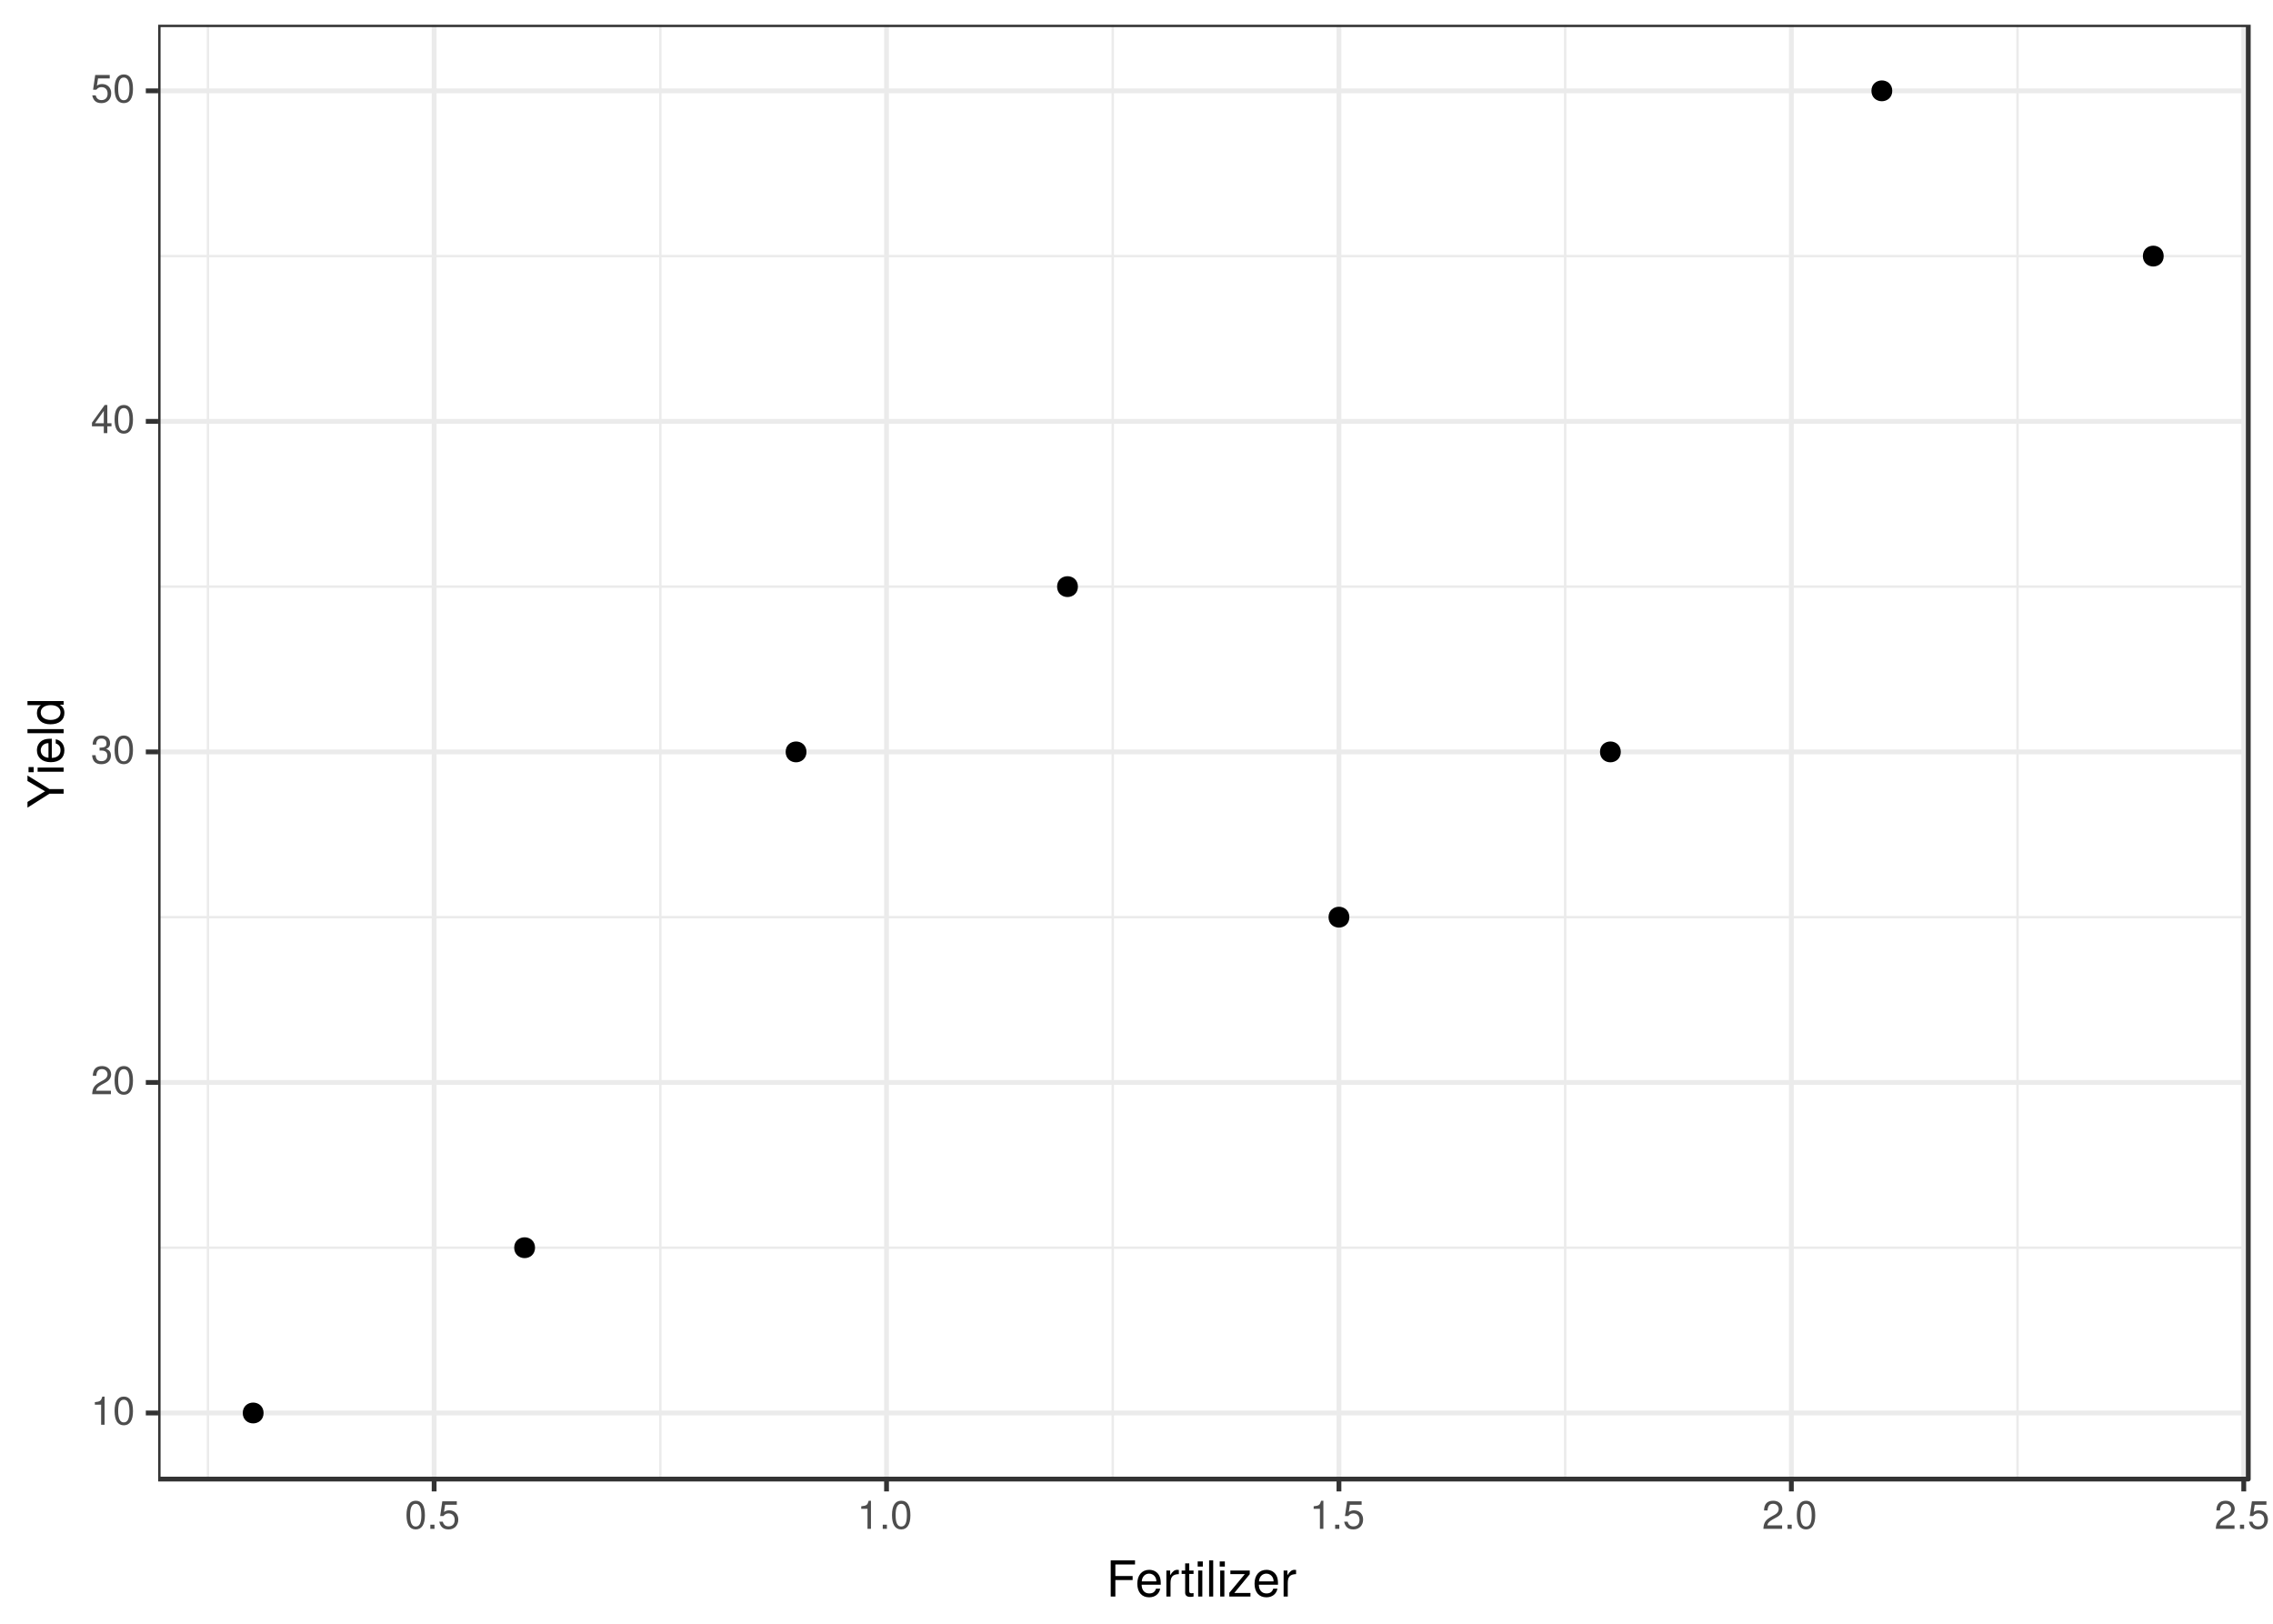
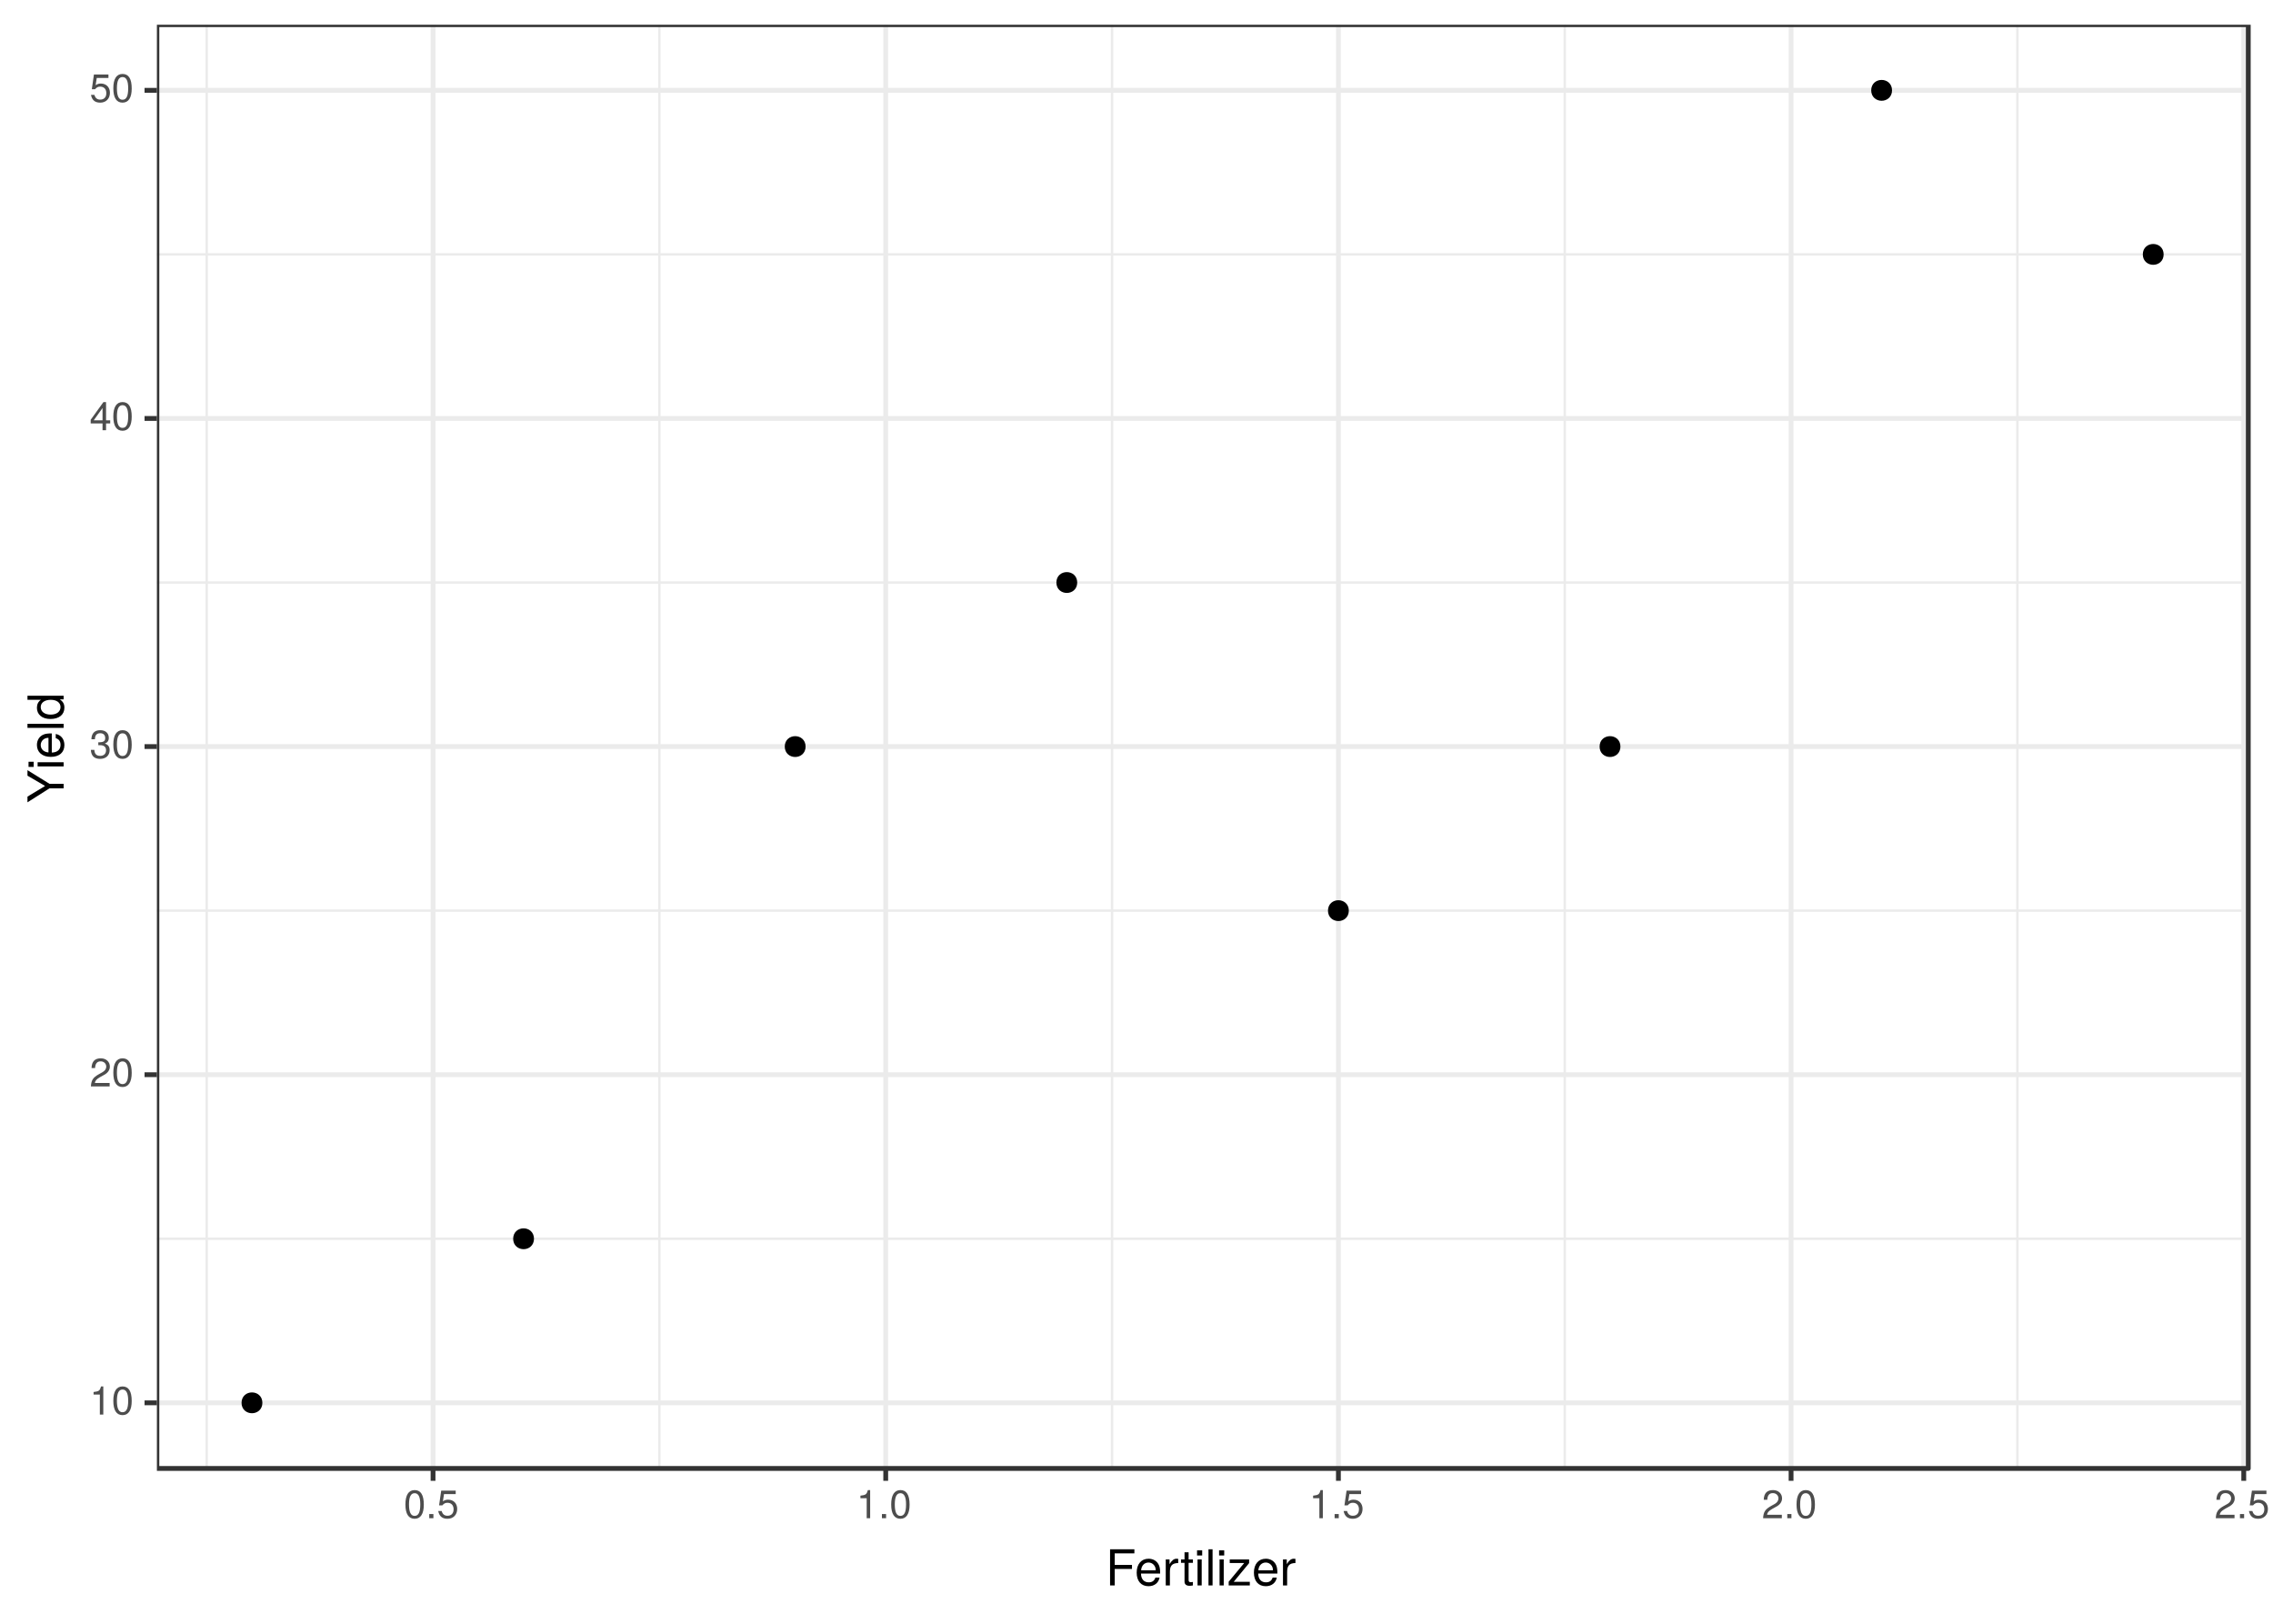
<svg xmlns="http://www.w3.org/2000/svg" xmlns:xlink="http://www.w3.org/1999/xlink" width="504pt" height="360pt" viewBox="0 0 504 360" version="1.1">
  <defs>
    <g>
      <symbol overflow="visible" id="glyph0-0">
        <path style="stroke:none;" d="" />
      </symbol>
      <symbol overflow="visible" id="glyph0-1">
        <path style="stroke:none;" d="M 3.047 0 L 3.047 -6.234 L 2.547 -6.234 C 2.266 -5.281 2.094 -5.141 0.891 -5 L 0.891 -4.438 L 2.281 -4.438 L 2.281 0 Z M 3.047 0 " />
      </symbol>
      <symbol overflow="visible" id="glyph0-2">
        <path style="stroke:none;" d="M 4.453 -3 C 4.453 -5.156 3.781 -6.234 2.422 -6.234 C 1.078 -6.234 0.375 -5.141 0.375 -3.047 C 0.375 -0.953 1.078 0.125 2.422 0.125 C 3.734 0.125 4.453 -0.953 4.453 -3 Z M 3.672 -3.062 C 3.672 -1.297 3.266 -0.516 2.406 -0.516 C 1.578 -0.516 1.172 -1.344 1.172 -3.047 C 1.172 -4.75 1.578 -5.547 2.422 -5.547 C 3.25 -5.547 3.672 -4.734 3.672 -3.062 Z M 3.672 -3.062 " />
      </symbol>
      <symbol overflow="visible" id="glyph0-3">
        <path style="stroke:none;" d="M 4.5 -4.406 C 4.5 -5.469 3.672 -6.234 2.5 -6.234 C 1.219 -6.234 0.484 -5.594 0.438 -4.078 L 1.219 -4.078 C 1.281 -5.125 1.703 -5.562 2.469 -5.562 C 3.172 -5.562 3.703 -5.062 3.703 -4.391 C 3.703 -3.891 3.406 -3.469 2.859 -3.156 L 2.047 -2.703 C 0.75 -1.969 0.375 -1.375 0.297 0 L 4.453 0 L 4.453 -0.766 L 1.172 -0.766 C 1.25 -1.281 1.531 -1.594 2.297 -2.047 L 3.172 -2.531 C 4.047 -2.984 4.5 -3.641 4.5 -4.406 Z M 4.5 -4.406 " />
      </symbol>
      <symbol overflow="visible" id="glyph0-4">
        <path style="stroke:none;" d="M 4.453 -1.812 C 4.453 -2.562 4.141 -3.016 3.391 -3.266 C 3.969 -3.5 4.266 -3.891 4.266 -4.516 C 4.266 -5.594 3.547 -6.234 2.359 -6.234 C 1.109 -6.234 0.438 -5.547 0.406 -4.219 L 1.188 -4.219 C 1.203 -5.141 1.578 -5.562 2.375 -5.562 C 3.062 -5.562 3.469 -5.156 3.469 -4.5 C 3.469 -3.828 3.188 -3.547 1.938 -3.547 L 1.938 -2.906 L 2.359 -2.906 C 3.219 -2.906 3.656 -2.5 3.656 -1.797 C 3.656 -1.016 3.172 -0.547 2.359 -0.547 C 1.516 -0.547 1.109 -0.969 1.062 -1.875 L 0.281 -1.875 C 0.375 -0.5 1.062 0.125 2.344 0.125 C 3.625 0.125 4.453 -0.641 4.453 -1.812 Z M 4.453 -1.812 " />
      </symbol>
      <symbol overflow="visible" id="glyph0-5">
        <path style="stroke:none;" d="M 4.578 -1.5 L 4.578 -2.188 L 3.656 -2.188 L 3.656 -6.234 L 3.078 -6.234 L 0.25 -2.312 L 0.25 -1.5 L 2.875 -1.5 L 2.875 0 L 3.656 0 L 3.656 -1.5 Z M 2.875 -2.188 L 0.922 -2.188 L 2.875 -4.922 Z M 2.875 -2.188 " />
      </symbol>
      <symbol overflow="visible" id="glyph0-6">
        <path style="stroke:none;" d="M 4.516 -2.062 C 4.516 -3.297 3.688 -4.109 2.5 -4.109 C 2.062 -4.109 1.703 -4 1.344 -3.734 L 1.594 -5.344 L 4.188 -5.344 L 4.188 -6.109 L 0.969 -6.109 L 0.5 -2.844 L 1.219 -2.844 C 1.578 -3.266 1.875 -3.422 2.359 -3.422 C 3.188 -3.422 3.719 -2.891 3.719 -1.969 C 3.719 -1.062 3.203 -0.547 2.359 -0.547 C 1.688 -0.547 1.266 -0.891 1.078 -1.594 L 0.312 -1.594 C 0.562 -0.359 1.266 0.125 2.375 0.125 C 3.641 0.125 4.516 -0.75 4.516 -2.062 Z M 4.516 -2.062 " />
      </symbol>
      <symbol overflow="visible" id="glyph0-7">
        <path style="stroke:none;" d="M 1.688 0 L 1.688 -0.922 L 0.766 -0.922 L 0.766 0 Z M 1.688 0 " />
      </symbol>
      <symbol overflow="visible" id="glyph1-0">
        <path style="stroke:none;" d="" />
      </symbol>
      <symbol overflow="visible" id="glyph1-1">
        <path style="stroke:none;" d="M 6.375 -7.109 L 6.375 -8.016 L 0.984 -8.016 L 0.984 0 L 2.016 0 L 2.016 -3.656 L 5.844 -3.656 L 5.844 -4.547 L 2.016 -4.547 L 2.016 -7.109 Z M 6.375 -7.109 " />
      </symbol>
      <symbol overflow="visible" id="glyph1-2">
        <path style="stroke:none;" d="M 5.641 -2.625 C 5.641 -3.453 5.578 -3.984 5.406 -4.406 C 5.031 -5.359 4.156 -5.922 3.078 -5.922 C 1.469 -5.922 0.438 -4.734 0.438 -2.844 C 0.438 -0.953 1.438 0.172 3.062 0.172 C 4.375 0.172 5.297 -0.578 5.516 -1.75 L 4.594 -1.75 C 4.344 -0.984 3.828 -0.688 3.094 -0.688 C 2.141 -0.688 1.422 -1.297 1.391 -2.625 Z M 4.656 -3.438 C 4.656 -3.438 4.656 -3.391 4.656 -3.359 L 1.422 -3.359 C 1.5 -4.391 2.141 -5.078 3.062 -5.078 C 3.969 -5.078 4.656 -4.328 4.656 -3.438 Z M 4.656 -3.438 " />
      </symbol>
      <symbol overflow="visible" id="glyph1-3">
        <path style="stroke:none;" d="M 3.531 -4.969 L 3.531 -5.891 C 3.375 -5.922 3.297 -5.922 3.172 -5.922 C 2.578 -5.922 2.141 -5.578 1.609 -4.719 L 1.609 -5.766 L 0.766 -5.766 L 0.766 0 L 1.688 0 L 1.688 -2.984 C 1.688 -4.297 2.109 -4.938 3.531 -4.969 Z M 3.531 -4.969 " />
      </symbol>
      <symbol overflow="visible" id="glyph1-4">
        <path style="stroke:none;" d="M 2.797 0 L 2.797 -0.766 C 2.672 -0.734 2.531 -0.719 2.359 -0.719 C 1.953 -0.719 1.844 -0.844 1.844 -1.25 L 1.844 -5.016 L 2.797 -5.016 L 2.797 -5.766 L 1.844 -5.766 L 1.844 -7.344 L 0.938 -7.344 L 0.938 -5.766 L 0.156 -5.766 L 0.156 -5.016 L 0.938 -5.016 L 0.938 -0.844 C 0.938 -0.25 1.328 0.078 2.047 0.078 C 2.266 0.078 2.484 0.062 2.797 0 Z M 2.797 0 " />
      </symbol>
      <symbol overflow="visible" id="glyph1-5">
        <path style="stroke:none;" d="M 1.688 0 L 1.688 -5.766 L 0.766 -5.766 L 0.766 0 Z M 1.797 -6.641 L 1.797 -7.781 L 0.656 -7.781 L 0.656 -6.641 Z M 1.797 -6.641 " />
      </symbol>
      <symbol overflow="visible" id="glyph1-6">
        <path style="stroke:none;" d="M 1.656 0 L 1.656 -8.016 L 0.75 -8.016 L 0.75 0 Z M 1.656 0 " />
      </symbol>
      <symbol overflow="visible" id="glyph1-7">
        <path style="stroke:none;" d="M 5.031 0 L 5.031 -0.797 L 1.453 -0.797 L 4.875 -4.953 L 4.875 -5.766 L 0.578 -5.766 L 0.578 -4.969 L 3.781 -4.969 L 0.344 -0.828 L 0.344 0 Z M 5.031 0 " />
      </symbol>
      <symbol overflow="visible" id="glyph2-0">
        <path style="stroke:none;" d="" />
      </symbol>
      <symbol overflow="visible" id="glyph2-1">
        <path style="stroke:none;" d="M -8.016 -7.266 L -8.016 -6.047 L -4.109 -3.766 L -8.016 -1.406 L -8.016 -0.141 L -3.141 -3.234 L 0 -3.234 L 0 -4.25 L -3.141 -4.25 Z M -8.016 -7.266 " />
      </symbol>
      <symbol overflow="visible" id="glyph2-2">
        <path style="stroke:none;" d="M 0 -1.688 L -5.766 -1.688 L -5.766 -0.766 L 0 -0.766 Z M -6.641 -1.797 L -7.781 -1.797 L -7.781 -0.656 L -6.641 -0.656 Z M -6.641 -1.797 " />
      </symbol>
      <symbol overflow="visible" id="glyph2-3">
        <path style="stroke:none;" d="M -2.625 -5.641 C -3.453 -5.641 -3.984 -5.578 -4.406 -5.406 C -5.359 -5.031 -5.922 -4.156 -5.922 -3.078 C -5.922 -1.469 -4.734 -0.438 -2.844 -0.438 C -0.953 -0.438 0.172 -1.438 0.172 -3.062 C 0.172 -4.375 -0.578 -5.297 -1.75 -5.516 L -1.75 -4.594 C -0.984 -4.344 -0.688 -3.828 -0.688 -3.094 C -0.688 -2.141 -1.297 -1.422 -2.625 -1.391 Z M -3.438 -4.656 C -3.438 -4.656 -3.391 -4.656 -3.359 -4.656 L -3.359 -1.422 C -4.391 -1.5 -5.078 -2.141 -5.078 -3.062 C -5.078 -3.969 -4.328 -4.656 -3.438 -4.656 Z M -3.438 -4.656 " />
      </symbol>
      <symbol overflow="visible" id="glyph2-4">
        <path style="stroke:none;" d="M 0 -1.656 L -8.016 -1.656 L -8.016 -0.75 L 0 -0.75 Z M 0 -1.656 " />
      </symbol>
      <symbol overflow="visible" id="glyph2-5">
        <path style="stroke:none;" d="M 0 -5.438 L -8.016 -5.438 L -8.016 -4.531 L -5.031 -4.531 C -5.625 -4.141 -5.922 -3.531 -5.922 -2.766 C -5.922 -1.266 -4.781 -0.281 -2.938 -0.281 C -0.984 -0.281 0.172 -1.25 0.172 -2.797 C 0.172 -3.594 -0.125 -4.141 -0.844 -4.625 L 0 -4.625 Z M -2.859 -4.531 C -1.531 -4.531 -0.688 -3.891 -0.688 -2.922 C -0.688 -1.906 -1.547 -1.25 -2.875 -1.25 C -4.219 -1.25 -5.078 -1.906 -5.078 -2.922 C -5.078 -3.906 -4.188 -4.531 -2.859 -4.531 Z M -2.859 -4.531 " />
      </symbol>
    </g>
    <clipPath id="clip1">
-       <path d="M 35.07 5.48 L 499 5.48 L 499 328 L 35.07 328 Z M 35.07 5.48 " />
+       <path d="M 34.789 5.48 L 499 5.48 L 499 326 L 34.789 326 Z M 34.789 5.48 " />
    </clipPath>
    <clipPath id="clip2">
-       <path d="M 35.07 276 L 499 276 L 499 277 L 35.07 277 Z M 35.07 276 " />
+       <path d="M 34.789 274 L 499 274 L 499 275 L 34.789 275 Z M 34.789 274 " />
    </clipPath>
    <clipPath id="clip3">
-       <path d="M 35.07 203 L 499 203 L 499 204 L 35.07 204 Z M 35.07 203 " />
+       <path d="M 34.789 201 L 499 201 L 499 203 L 34.789 203 Z M 34.789 201 " />
    </clipPath>
    <clipPath id="clip4">
-       <path d="M 35.07 129 L 499 129 L 499 131 L 35.07 131 Z M 35.07 129 " />
+       <path d="M 34.789 128 L 499 128 L 499 130 L 34.789 130 Z M 34.789 128 " />
    </clipPath>
    <clipPath id="clip5">
-       <path d="M 35.07 56 L 499 56 L 499 58 L 35.07 58 Z M 35.07 56 " />
+       <path d="M 34.789 56 L 499 56 L 499 57 L 34.789 57 Z M 34.789 56 " />
    </clipPath>
    <clipPath id="clip6">
-       <path d="M 45 5.48 L 47 5.48 L 47 328.93 L 45 328.93 Z M 45 5.48 " />
+       <path d="M 45 5.48 L 47 5.48 L 47 326 L 45 326 Z M 45 5.48 " />
    </clipPath>
    <clipPath id="clip7">
-       <path d="M 146 5.48 L 147 5.48 L 147 328.93 L 146 328.93 Z M 146 5.48 " />
+       <path d="M 145 5.48 L 147 5.48 L 147 326 L 145 326 Z M 145 5.48 " />
    </clipPath>
    <clipPath id="clip8">
-       <path d="M 246 5.48 L 247 5.48 L 247 328.93 L 246 328.93 Z M 246 5.48 " />
+       <path d="M 246 5.48 L 247 5.48 L 247 326 L 246 326 Z M 246 5.48 " />
    </clipPath>
    <clipPath id="clip9">
-       <path d="M 346 5.48 L 348 5.48 L 348 328.93 L 346 328.93 Z M 346 5.48 " />
+       <path d="M 346 5.48 L 348 5.48 L 348 326 L 346 326 Z M 346 5.48 " />
    </clipPath>
    <clipPath id="clip10">
-       <path d="M 447 5.48 L 448 5.48 L 448 328.93 L 447 328.93 Z M 447 5.48 " />
+       <path d="M 447 5.48 L 448 5.48 L 448 326 L 447 326 Z M 447 5.48 " />
    </clipPath>
    <clipPath id="clip11">
-       <path d="M 35.07 312 L 499.52 312 L 499.52 314 L 35.07 314 Z M 35.07 312 " />
+       <path d="M 34.789 310 L 499.52 310 L 499.52 312 L 34.789 312 Z M 34.789 310 " />
    </clipPath>
    <clipPath id="clip12">
-       <path d="M 35.07 239 L 499.52 239 L 499.52 241 L 35.07 241 Z M 35.07 239 " />
+       <path d="M 34.789 237 L 499.52 237 L 499.52 239 L 34.789 239 Z M 34.789 237 " />
    </clipPath>
    <clipPath id="clip13">
-       <path d="M 35.07 166 L 499.52 166 L 499.52 168 L 35.07 168 Z M 35.07 166 " />
+       <path d="M 34.789 164 L 499.52 164 L 499.52 167 L 34.789 167 Z M 34.789 164 " />
    </clipPath>
    <clipPath id="clip14">
-       <path d="M 35.07 92 L 499.52 92 L 499.52 94 L 35.07 94 Z M 35.07 92 " />
+       <path d="M 34.789 92 L 499.52 92 L 499.52 94 L 34.789 94 Z M 34.789 92 " />
    </clipPath>
    <clipPath id="clip15">
-       <path d="M 35.07 19 L 499.52 19 L 499.52 21 L 35.07 21 Z M 35.07 19 " />
+       <path d="M 34.789 19 L 499.52 19 L 499.52 21 L 34.789 21 Z M 34.789 19 " />
    </clipPath>
    <clipPath id="clip16">
-       <path d="M 95 5.48 L 97 5.48 L 97 328.93 L 95 328.93 Z M 95 5.48 " />
+       <path d="M 95 5.48 L 97 5.48 L 97 326.57 L 95 326.57 Z M 95 5.48 " />
    </clipPath>
    <clipPath id="clip17">
-       <path d="M 196 5.48 L 198 5.48 L 198 328.93 L 196 328.93 Z M 196 5.48 " />
+       <path d="M 195 5.48 L 197 5.48 L 197 326.57 L 195 326.57 Z M 195 5.48 " />
    </clipPath>
    <clipPath id="clip18">
-       <path d="M 296 5.48 L 298 5.48 L 298 328.93 L 296 328.93 Z M 296 5.48 " />
+       <path d="M 296 5.48 L 298 5.48 L 298 326.57 L 296 326.57 Z M 296 5.48 " />
    </clipPath>
    <clipPath id="clip19">
-       <path d="M 396 5.48 L 398 5.48 L 398 328.93 L 396 328.93 Z M 396 5.48 " />
+       <path d="M 396 5.48 L 398 5.48 L 398 326.57 L 396 326.57 Z M 396 5.48 " />
    </clipPath>
    <clipPath id="clip20">
-       <path d="M 496 5.48 L 499 5.48 L 499 328.93 L 496 328.93 Z M 496 5.48 " />
+       <path d="M 496 5.48 L 499 5.48 L 499 326.57 L 496 326.57 Z M 496 5.48 " />
    </clipPath>
    <clipPath id="clip21">
-       <path d="M 35.07 5.48 L 499.52 5.48 L 499.52 328.93 L 35.07 328.93 Z M 35.07 5.48 " />
+       <path d="M 34.789 5.48 L 499.52 5.48 L 499.52 326.57 L 34.789 326.57 Z M 34.789 5.48 " />
    </clipPath>
  </defs>
  <g id="surface3">
    <rect x="0" y="0" width="504" height="360" style="fill:rgb(100%,100%,100%);fill-opacity:1;stroke:none;" />
    <rect x="0" y="0" width="504" height="360" style="fill:rgb(100%,100%,100%);fill-opacity:1;stroke:none;" />
    <path style="fill:none;stroke-width:1.067;stroke-linecap:round;stroke-linejoin:round;stroke:rgb(100%,100%,100%);stroke-opacity:1;stroke-miterlimit:10;" d="M 0 360 L 504 360 L 504 0 L 0 0 Z M 0 360 " />
    <g clip-path="url(#clip1)" clip-rule="nonzero">
-       <path style=" stroke:none;fill-rule:nonzero;fill:rgb(100%,100%,100%);fill-opacity:1;" d="M 35.07 327.93 L 498.52 327.93 L 498.52 5.48 L 35.07 5.48 Z M 35.07 327.93 " />
+       <path style=" stroke:none;fill-rule:nonzero;fill:rgb(100%,100%,100%);fill-opacity:1;" d="M 34.789 325.57 L 498.52 325.57 L 498.52 5.48 L 34.789 5.48 Z M 34.789 325.57 " />
    </g>
    <g clip-path="url(#clip2)" clip-rule="nonzero">
-       <path style="fill:none;stroke-width:0.533;stroke-linecap:butt;stroke-linejoin:round;stroke:rgb(92.157%,92.157%,92.157%);stroke-opacity:1;stroke-miterlimit:10;" d="M 35.07 276.629 L 498.52 276.629 " />
+       <path style="fill:none;stroke-width:0.533;stroke-linecap:butt;stroke-linejoin:round;stroke:rgb(92.157%,92.157%,92.157%);stroke-opacity:1;stroke-miterlimit:10;" d="M 34.789 274.645 L 498.52 274.645 " />
    </g>
    <g clip-path="url(#clip3)" clip-rule="nonzero">
-       <path style="fill:none;stroke-width:0.533;stroke-linecap:butt;stroke-linejoin:round;stroke:rgb(92.157%,92.157%,92.157%);stroke-opacity:1;stroke-miterlimit:10;" d="M 35.07 203.348 L 498.52 203.348 " />
+       <path style="fill:none;stroke-width:0.533;stroke-linecap:butt;stroke-linejoin:round;stroke:rgb(92.157%,92.157%,92.157%);stroke-opacity:1;stroke-miterlimit:10;" d="M 34.789 201.898 L 498.52 201.898 " />
    </g>
    <g clip-path="url(#clip4)" clip-rule="nonzero">
-       <path style="fill:none;stroke-width:0.533;stroke-linecap:butt;stroke-linejoin:round;stroke:rgb(92.157%,92.157%,92.157%);stroke-opacity:1;stroke-miterlimit:10;" d="M 35.07 130.062 L 498.52 130.062 " />
+       <path style="fill:none;stroke-width:0.533;stroke-linecap:butt;stroke-linejoin:round;stroke:rgb(92.157%,92.157%,92.157%);stroke-opacity:1;stroke-miterlimit:10;" d="M 34.789 129.152 L 498.52 129.152 " />
    </g>
    <g clip-path="url(#clip5)" clip-rule="nonzero">
-       <path style="fill:none;stroke-width:0.533;stroke-linecap:butt;stroke-linejoin:round;stroke:rgb(92.157%,92.157%,92.157%);stroke-opacity:1;stroke-miterlimit:10;" d="M 35.07 56.777 L 498.52 56.777 " />
+       <path style="fill:none;stroke-width:0.533;stroke-linecap:butt;stroke-linejoin:round;stroke:rgb(92.157%,92.157%,92.157%);stroke-opacity:1;stroke-miterlimit:10;" d="M 34.789 56.402 L 498.52 56.402 " />
    </g>
    <g clip-path="url(#clip6)" clip-rule="nonzero">
-       <path style="fill:none;stroke-width:0.533;stroke-linecap:butt;stroke-linejoin:round;stroke:rgb(92.157%,92.157%,92.157%);stroke-opacity:1;stroke-miterlimit:10;" d="M 46.105 327.93 L 46.105 5.48 " />
+       <path style="fill:none;stroke-width:0.533;stroke-linecap:butt;stroke-linejoin:round;stroke:rgb(92.157%,92.157%,92.157%);stroke-opacity:1;stroke-miterlimit:10;" d="M 45.832 325.57 L 45.832 5.48 " />
    </g>
    <g clip-path="url(#clip7)" clip-rule="nonzero">
-       <path style="fill:none;stroke-width:0.533;stroke-linecap:butt;stroke-linejoin:round;stroke:rgb(92.157%,92.157%,92.157%);stroke-opacity:1;stroke-miterlimit:10;" d="M 146.418 327.93 L 146.418 5.48 " />
+       <path style="fill:none;stroke-width:0.533;stroke-linecap:butt;stroke-linejoin:round;stroke:rgb(92.157%,92.157%,92.157%);stroke-opacity:1;stroke-miterlimit:10;" d="M 146.207 325.57 L 146.207 5.48 " />
    </g>
    <g clip-path="url(#clip8)" clip-rule="nonzero">
-       <path style="fill:none;stroke-width:0.533;stroke-linecap:butt;stroke-linejoin:round;stroke:rgb(92.157%,92.157%,92.157%);stroke-opacity:1;stroke-miterlimit:10;" d="M 246.734 327.93 L 246.734 5.48 " />
+       <path style="fill:none;stroke-width:0.533;stroke-linecap:butt;stroke-linejoin:round;stroke:rgb(92.157%,92.157%,92.157%);stroke-opacity:1;stroke-miterlimit:10;" d="M 246.582 325.57 L 246.582 5.48 " />
    </g>
    <g clip-path="url(#clip9)" clip-rule="nonzero">
-       <path style="fill:none;stroke-width:0.533;stroke-linecap:butt;stroke-linejoin:round;stroke:rgb(92.157%,92.157%,92.157%);stroke-opacity:1;stroke-miterlimit:10;" d="M 347.047 327.93 L 347.047 5.48 " />
+       <path style="fill:none;stroke-width:0.533;stroke-linecap:butt;stroke-linejoin:round;stroke:rgb(92.157%,92.157%,92.157%);stroke-opacity:1;stroke-miterlimit:10;" d="M 346.957 325.57 L 346.957 5.48 " />
    </g>
    <g clip-path="url(#clip10)" clip-rule="nonzero">
-       <path style="fill:none;stroke-width:0.533;stroke-linecap:butt;stroke-linejoin:round;stroke:rgb(92.157%,92.157%,92.157%);stroke-opacity:1;stroke-miterlimit:10;" d="M 447.359 327.93 L 447.359 5.48 " />
+       <path style="fill:none;stroke-width:0.533;stroke-linecap:butt;stroke-linejoin:round;stroke:rgb(92.157%,92.157%,92.157%);stroke-opacity:1;stroke-miterlimit:10;" d="M 447.328 325.57 L 447.328 5.48 " />
    </g>
    <g clip-path="url(#clip11)" clip-rule="nonzero">
-       <path style="fill:none;stroke-width:1.067;stroke-linecap:butt;stroke-linejoin:round;stroke:rgb(92.157%,92.157%,92.157%);stroke-opacity:1;stroke-miterlimit:10;" d="M 35.07 313.273 L 498.52 313.273 " />
+       <path style="fill:none;stroke-width:1.067;stroke-linecap:butt;stroke-linejoin:round;stroke:rgb(92.157%,92.157%,92.157%);stroke-opacity:1;stroke-miterlimit:10;" d="M 34.789 311.02 L 498.52 311.02 " />
    </g>
    <g clip-path="url(#clip12)" clip-rule="nonzero">
-       <path style="fill:none;stroke-width:1.067;stroke-linecap:butt;stroke-linejoin:round;stroke:rgb(92.157%,92.157%,92.157%);stroke-opacity:1;stroke-miterlimit:10;" d="M 35.07 239.988 L 498.52 239.988 " />
+       <path style="fill:none;stroke-width:1.067;stroke-linecap:butt;stroke-linejoin:round;stroke:rgb(92.157%,92.157%,92.157%);stroke-opacity:1;stroke-miterlimit:10;" d="M 34.789 238.273 L 498.52 238.273 " />
    </g>
    <g clip-path="url(#clip13)" clip-rule="nonzero">
-       <path style="fill:none;stroke-width:1.067;stroke-linecap:butt;stroke-linejoin:round;stroke:rgb(92.157%,92.157%,92.157%);stroke-opacity:1;stroke-miterlimit:10;" d="M 35.07 166.703 L 498.52 166.703 " />
+       <path style="fill:none;stroke-width:1.067;stroke-linecap:butt;stroke-linejoin:round;stroke:rgb(92.157%,92.157%,92.157%);stroke-opacity:1;stroke-miterlimit:10;" d="M 34.789 165.523 L 498.52 165.523 " />
    </g>
    <g clip-path="url(#clip14)" clip-rule="nonzero">
-       <path style="fill:none;stroke-width:1.067;stroke-linecap:butt;stroke-linejoin:round;stroke:rgb(92.157%,92.157%,92.157%);stroke-opacity:1;stroke-miterlimit:10;" d="M 35.07 93.422 L 498.52 93.422 " />
+       <path style="fill:none;stroke-width:1.067;stroke-linecap:butt;stroke-linejoin:round;stroke:rgb(92.157%,92.157%,92.157%);stroke-opacity:1;stroke-miterlimit:10;" d="M 34.789 92.777 L 498.52 92.777 " />
    </g>
    <g clip-path="url(#clip15)" clip-rule="nonzero">
-       <path style="fill:none;stroke-width:1.067;stroke-linecap:butt;stroke-linejoin:round;stroke:rgb(92.157%,92.157%,92.157%);stroke-opacity:1;stroke-miterlimit:10;" d="M 35.07 20.137 L 498.52 20.137 " />
+       <path style="fill:none;stroke-width:1.067;stroke-linecap:butt;stroke-linejoin:round;stroke:rgb(92.157%,92.157%,92.157%);stroke-opacity:1;stroke-miterlimit:10;" d="M 34.789 20.027 L 498.52 20.027 " />
    </g>
    <g clip-path="url(#clip16)" clip-rule="nonzero">
-       <path style="fill:none;stroke-width:1.067;stroke-linecap:butt;stroke-linejoin:round;stroke:rgb(92.157%,92.157%,92.157%);stroke-opacity:1;stroke-miterlimit:10;" d="M 96.262 327.93 L 96.262 5.48 " />
+       <path style="fill:none;stroke-width:1.067;stroke-linecap:butt;stroke-linejoin:round;stroke:rgb(92.157%,92.157%,92.157%);stroke-opacity:1;stroke-miterlimit:10;" d="M 96.02 325.57 L 96.02 5.48 " />
    </g>
    <g clip-path="url(#clip17)" clip-rule="nonzero">
-       <path style="fill:none;stroke-width:1.067;stroke-linecap:butt;stroke-linejoin:round;stroke:rgb(92.157%,92.157%,92.157%);stroke-opacity:1;stroke-miterlimit:10;" d="M 196.574 327.93 L 196.574 5.48 " />
+       <path style="fill:none;stroke-width:1.067;stroke-linecap:butt;stroke-linejoin:round;stroke:rgb(92.157%,92.157%,92.157%);stroke-opacity:1;stroke-miterlimit:10;" d="M 196.395 325.57 L 196.395 5.48 " />
    </g>
    <g clip-path="url(#clip18)" clip-rule="nonzero">
-       <path style="fill:none;stroke-width:1.067;stroke-linecap:butt;stroke-linejoin:round;stroke:rgb(92.157%,92.157%,92.157%);stroke-opacity:1;stroke-miterlimit:10;" d="M 296.891 327.93 L 296.891 5.48 " />
+       <path style="fill:none;stroke-width:1.067;stroke-linecap:butt;stroke-linejoin:round;stroke:rgb(92.157%,92.157%,92.157%);stroke-opacity:1;stroke-miterlimit:10;" d="M 296.77 325.57 L 296.77 5.48 " />
    </g>
    <g clip-path="url(#clip19)" clip-rule="nonzero">
-       <path style="fill:none;stroke-width:1.067;stroke-linecap:butt;stroke-linejoin:round;stroke:rgb(92.157%,92.157%,92.157%);stroke-opacity:1;stroke-miterlimit:10;" d="M 397.203 327.93 L 397.203 5.48 " />
+       <path style="fill:none;stroke-width:1.067;stroke-linecap:butt;stroke-linejoin:round;stroke:rgb(92.157%,92.157%,92.157%);stroke-opacity:1;stroke-miterlimit:10;" d="M 397.141 325.57 L 397.141 5.48 " />
    </g>
    <g clip-path="url(#clip20)" clip-rule="nonzero">
-       <path style="fill:none;stroke-width:1.067;stroke-linecap:butt;stroke-linejoin:round;stroke:rgb(92.157%,92.157%,92.157%);stroke-opacity:1;stroke-miterlimit:10;" d="M 497.516 327.93 L 497.516 5.48 " />
-     </g>
-     <path style="fill-rule:nonzero;fill:rgb(0%,0%,0%);fill-opacity:1;stroke-width:0.709;stroke-linecap:round;stroke-linejoin:round;stroke:rgb(0%,0%,0%);stroke-opacity:1;stroke-miterlimit:10;" d="M 58.09 313.273 C 58.09 315.879 54.18 315.879 54.18 313.273 C 54.18 310.668 58.09 310.668 58.09 313.273 " />
-     <path style="fill-rule:nonzero;fill:rgb(0%,0%,0%);fill-opacity:1;stroke-width:0.709;stroke-linecap:round;stroke-linejoin:round;stroke:rgb(0%,0%,0%);stroke-opacity:1;stroke-miterlimit:10;" d="M 118.281 276.629 C 118.281 279.238 114.371 279.238 114.371 276.629 C 114.371 274.023 118.281 274.023 118.281 276.629 " />
-     <path style="fill-rule:nonzero;fill:rgb(0%,0%,0%);fill-opacity:1;stroke-width:0.709;stroke-linecap:round;stroke-linejoin:round;stroke:rgb(0%,0%,0%);stroke-opacity:1;stroke-miterlimit:10;" d="M 178.469 166.703 C 178.469 169.312 174.559 169.312 174.559 166.703 C 174.559 164.098 178.469 164.098 178.469 166.703 " />
-     <path style="fill-rule:nonzero;fill:rgb(0%,0%,0%);fill-opacity:1;stroke-width:0.709;stroke-linecap:round;stroke-linejoin:round;stroke:rgb(0%,0%,0%);stroke-opacity:1;stroke-miterlimit:10;" d="M 238.656 130.062 C 238.656 132.668 234.746 132.668 234.746 130.062 C 234.746 127.457 238.656 127.457 238.656 130.062 " />
-     <path style="fill-rule:nonzero;fill:rgb(0%,0%,0%);fill-opacity:1;stroke-width:0.709;stroke-linecap:round;stroke-linejoin:round;stroke:rgb(0%,0%,0%);stroke-opacity:1;stroke-miterlimit:10;" d="M 298.844 203.348 C 298.844 205.953 294.934 205.953 294.934 203.348 C 294.934 200.738 298.844 200.738 298.844 203.348 " />
-     <path style="fill-rule:nonzero;fill:rgb(0%,0%,0%);fill-opacity:1;stroke-width:0.709;stroke-linecap:round;stroke-linejoin:round;stroke:rgb(0%,0%,0%);stroke-opacity:1;stroke-miterlimit:10;" d="M 359.031 166.703 C 359.031 169.312 355.125 169.312 355.125 166.703 C 355.125 164.098 359.031 164.098 359.031 166.703 " />
-     <path style="fill-rule:nonzero;fill:rgb(0%,0%,0%);fill-opacity:1;stroke-width:0.709;stroke-linecap:round;stroke-linejoin:round;stroke:rgb(0%,0%,0%);stroke-opacity:1;stroke-miterlimit:10;" d="M 419.223 20.137 C 419.223 22.742 415.312 22.742 415.312 20.137 C 415.312 17.531 419.223 17.531 419.223 20.137 " />
-     <path style="fill-rule:nonzero;fill:rgb(0%,0%,0%);fill-opacity:1;stroke-width:0.709;stroke-linecap:round;stroke-linejoin:round;stroke:rgb(0%,0%,0%);stroke-opacity:1;stroke-miterlimit:10;" d="M 479.41 56.777 C 479.41 59.383 475.5 59.383 475.5 56.777 C 475.5 54.172 479.41 54.172 479.41 56.777 " />
+       <path style="fill:none;stroke-width:1.067;stroke-linecap:butt;stroke-linejoin:round;stroke:rgb(92.157%,92.157%,92.157%);stroke-opacity:1;stroke-miterlimit:10;" d="M 497.516 325.57 L 497.516 5.48 " />
+     </g>
+     <path style="fill-rule:nonzero;fill:rgb(0%,0%,0%);fill-opacity:1;stroke-width:0.709;stroke-linecap:round;stroke-linejoin:round;stroke:rgb(0%,0%,0%);stroke-opacity:1;stroke-miterlimit:10;" d="M 57.824 311.02 C 57.824 313.625 53.914 313.625 53.914 311.02 C 53.914 308.414 57.824 308.414 57.824 311.02 " />
+     <path style="fill-rule:nonzero;fill:rgb(0%,0%,0%);fill-opacity:1;stroke-width:0.709;stroke-linecap:round;stroke-linejoin:round;stroke:rgb(0%,0%,0%);stroke-opacity:1;stroke-miterlimit:10;" d="M 118.047 274.645 C 118.047 277.254 114.141 277.254 114.141 274.645 C 114.141 272.039 118.047 272.039 118.047 274.645 " />
+     <path style="fill-rule:nonzero;fill:rgb(0%,0%,0%);fill-opacity:1;stroke-width:0.709;stroke-linecap:round;stroke-linejoin:round;stroke:rgb(0%,0%,0%);stroke-opacity:1;stroke-miterlimit:10;" d="M 178.273 165.523 C 178.273 168.129 174.363 168.129 174.363 165.523 C 174.363 162.918 178.273 162.918 178.273 165.523 " />
+     <path style="fill-rule:nonzero;fill:rgb(0%,0%,0%);fill-opacity:1;stroke-width:0.709;stroke-linecap:round;stroke-linejoin:round;stroke:rgb(0%,0%,0%);stroke-opacity:1;stroke-miterlimit:10;" d="M 238.5 129.152 C 238.5 131.758 234.59 131.758 234.59 129.152 C 234.59 126.543 238.5 126.543 238.5 129.152 " />
+     <path style="fill-rule:nonzero;fill:rgb(0%,0%,0%);fill-opacity:1;stroke-width:0.709;stroke-linecap:round;stroke-linejoin:round;stroke:rgb(0%,0%,0%);stroke-opacity:1;stroke-miterlimit:10;" d="M 298.723 201.898 C 298.723 204.504 294.812 204.504 294.812 201.898 C 294.812 199.293 298.723 199.293 298.723 201.898 " />
+     <path style="fill-rule:nonzero;fill:rgb(0%,0%,0%);fill-opacity:1;stroke-width:0.709;stroke-linecap:round;stroke-linejoin:round;stroke:rgb(0%,0%,0%);stroke-opacity:1;stroke-miterlimit:10;" d="M 358.949 165.523 C 358.949 168.129 355.039 168.129 355.039 165.523 C 355.039 162.918 358.949 162.918 358.949 165.523 " />
+     <path style="fill-rule:nonzero;fill:rgb(0%,0%,0%);fill-opacity:1;stroke-width:0.709;stroke-linecap:round;stroke-linejoin:round;stroke:rgb(0%,0%,0%);stroke-opacity:1;stroke-miterlimit:10;" d="M 419.172 20.027 C 419.172 22.637 415.262 22.637 415.262 20.027 C 415.262 17.422 419.172 17.422 419.172 20.027 " />
+     <path style="fill-rule:nonzero;fill:rgb(0%,0%,0%);fill-opacity:1;stroke-width:0.709;stroke-linecap:round;stroke-linejoin:round;stroke:rgb(0%,0%,0%);stroke-opacity:1;stroke-miterlimit:10;" d="M 479.398 56.402 C 479.398 59.008 475.488 59.008 475.488 56.402 C 475.488 53.797 479.398 53.797 479.398 56.402 " />
    <g clip-path="url(#clip21)" clip-rule="nonzero">
-       <path style="fill:none;stroke-width:1.067;stroke-linecap:round;stroke-linejoin:round;stroke:rgb(20%,20%,20%);stroke-opacity:1;stroke-miterlimit:10;" d="M 35.07 327.93 L 498.52 327.93 L 498.52 5.48 L 35.07 5.48 Z M 35.07 327.93 " />
-     </g>
-     <g style="fill:rgb(30.196%,30.196%,30.196%);fill-opacity:1;">
-       <use xlink:href="#glyph0-1" x="20.141" y="315.876" />
-       <use xlink:href="#glyph0-2" x="25.033" y="315.876" />
-     </g>
-     <g style="fill:rgb(30.196%,30.196%,30.196%);fill-opacity:1;">
-       <use xlink:href="#glyph0-3" x="20.141" y="242.591" />
-       <use xlink:href="#glyph0-2" x="25.033" y="242.591" />
-     </g>
-     <g style="fill:rgb(30.196%,30.196%,30.196%);fill-opacity:1;">
-       <use xlink:href="#glyph0-4" x="20.141" y="169.306" />
-       <use xlink:href="#glyph0-2" x="25.033" y="169.306" />
-     </g>
-     <g style="fill:rgb(30.196%,30.196%,30.196%);fill-opacity:1;">
-       <use xlink:href="#glyph0-5" x="20.141" y="96.024" />
-       <use xlink:href="#glyph0-2" x="25.033" y="96.024" />
-     </g>
-     <g style="fill:rgb(30.196%,30.196%,30.196%);fill-opacity:1;">
-       <use xlink:href="#glyph0-6" x="20.141" y="22.739" />
-       <use xlink:href="#glyph0-2" x="25.033" y="22.739" />
-     </g>
-     <path style="fill:none;stroke-width:1.067;stroke-linecap:butt;stroke-linejoin:round;stroke:rgb(20%,20%,20%);stroke-opacity:1;stroke-miterlimit:10;" d="M 32.332 313.273 L 35.07 313.273 " />
-     <path style="fill:none;stroke-width:1.067;stroke-linecap:butt;stroke-linejoin:round;stroke:rgb(20%,20%,20%);stroke-opacity:1;stroke-miterlimit:10;" d="M 32.332 239.988 L 35.07 239.988 " />
-     <path style="fill:none;stroke-width:1.067;stroke-linecap:butt;stroke-linejoin:round;stroke:rgb(20%,20%,20%);stroke-opacity:1;stroke-miterlimit:10;" d="M 32.332 166.703 L 35.07 166.703 " />
-     <path style="fill:none;stroke-width:1.067;stroke-linecap:butt;stroke-linejoin:round;stroke:rgb(20%,20%,20%);stroke-opacity:1;stroke-miterlimit:10;" d="M 32.332 93.422 L 35.07 93.422 " />
-     <path style="fill:none;stroke-width:1.067;stroke-linecap:butt;stroke-linejoin:round;stroke:rgb(20%,20%,20%);stroke-opacity:1;stroke-miterlimit:10;" d="M 32.332 20.137 L 35.07 20.137 " />
-     <path style="fill:none;stroke-width:1.067;stroke-linecap:butt;stroke-linejoin:round;stroke:rgb(20%,20%,20%);stroke-opacity:1;stroke-miterlimit:10;" d="M 96.262 330.668 L 96.262 327.93 " />
-     <path style="fill:none;stroke-width:1.067;stroke-linecap:butt;stroke-linejoin:round;stroke:rgb(20%,20%,20%);stroke-opacity:1;stroke-miterlimit:10;" d="M 196.574 330.668 L 196.574 327.93 " />
-     <path style="fill:none;stroke-width:1.067;stroke-linecap:butt;stroke-linejoin:round;stroke:rgb(20%,20%,20%);stroke-opacity:1;stroke-miterlimit:10;" d="M 296.891 330.668 L 296.891 327.93 " />
-     <path style="fill:none;stroke-width:1.067;stroke-linecap:butt;stroke-linejoin:round;stroke:rgb(20%,20%,20%);stroke-opacity:1;stroke-miterlimit:10;" d="M 397.203 330.668 L 397.203 327.93 " />
-     <path style="fill:none;stroke-width:1.067;stroke-linecap:butt;stroke-linejoin:round;stroke:rgb(20%,20%,20%);stroke-opacity:1;stroke-miterlimit:10;" d="M 497.516 330.668 L 497.516 327.93 " />
-     <g style="fill:rgb(30.196%,30.196%,30.196%);fill-opacity:1;">
-       <use xlink:href="#glyph0-2" x="89.762" y="338.962" />
-       <use xlink:href="#glyph0-7" x="94.654" y="338.962" />
-       <use xlink:href="#glyph0-6" x="97.101" y="338.962" />
-     </g>
-     <g style="fill:rgb(30.196%,30.196%,30.196%);fill-opacity:1;">
-       <use xlink:href="#glyph0-1" x="190.074" y="338.962" />
-       <use xlink:href="#glyph0-7" x="194.967" y="338.962" />
-       <use xlink:href="#glyph0-2" x="197.413" y="338.962" />
-     </g>
-     <g style="fill:rgb(30.196%,30.196%,30.196%);fill-opacity:1;">
-       <use xlink:href="#glyph0-1" x="290.391" y="338.962" />
-       <use xlink:href="#glyph0-7" x="295.283" y="338.962" />
-       <use xlink:href="#glyph0-6" x="297.729" y="338.962" />
-     </g>
-     <g style="fill:rgb(30.196%,30.196%,30.196%);fill-opacity:1;">
-       <use xlink:href="#glyph0-3" x="390.703" y="338.962" />
-       <use xlink:href="#glyph0-7" x="395.596" y="338.962" />
-       <use xlink:href="#glyph0-2" x="398.042" y="338.962" />
-     </g>
-     <g style="fill:rgb(30.196%,30.196%,30.196%);fill-opacity:1;">
-       <use xlink:href="#glyph0-3" x="491.016" y="338.962" />
-       <use xlink:href="#glyph0-7" x="495.908" y="338.962" />
-       <use xlink:href="#glyph0-6" x="498.354" y="338.962" />
+       <path style="fill:none;stroke-width:1.067;stroke-linecap:round;stroke-linejoin:round;stroke:rgb(20%,20%,20%);stroke-opacity:1;stroke-miterlimit:10;" d="M 34.789 325.57 L 498.52 325.57 L 498.52 5.48 L 34.789 5.48 Z M 34.789 325.57 " />
+     </g>
+     <g style="fill:rgb(30.196%,30.196%,30.196%);fill-opacity:1;">
+       <use xlink:href="#glyph0-1" x="19.859" y="313.622" />
+       <use xlink:href="#glyph0-2" x="24.752" y="313.622" />
+     </g>
+     <g style="fill:rgb(30.196%,30.196%,30.196%);fill-opacity:1;">
+       <use xlink:href="#glyph0-3" x="19.859" y="240.876" />
+       <use xlink:href="#glyph0-2" x="24.752" y="240.876" />
+     </g>
+     <g style="fill:rgb(30.196%,30.196%,30.196%);fill-opacity:1;">
+       <use xlink:href="#glyph0-4" x="19.859" y="168.126" />
+       <use xlink:href="#glyph0-2" x="24.752" y="168.126" />
+     </g>
+     <g style="fill:rgb(30.196%,30.196%,30.196%);fill-opacity:1;">
+       <use xlink:href="#glyph0-5" x="19.859" y="95.38" />
+       <use xlink:href="#glyph0-2" x="24.752" y="95.38" />
+     </g>
+     <g style="fill:rgb(30.196%,30.196%,30.196%);fill-opacity:1;">
+       <use xlink:href="#glyph0-6" x="19.859" y="22.63" />
+       <use xlink:href="#glyph0-2" x="24.752" y="22.63" />
+     </g>
+     <path style="fill:none;stroke-width:1.067;stroke-linecap:butt;stroke-linejoin:round;stroke:rgb(20%,20%,20%);stroke-opacity:1;stroke-miterlimit:10;" d="M 32.051 311.02 L 34.789 311.02 " />
+     <path style="fill:none;stroke-width:1.067;stroke-linecap:butt;stroke-linejoin:round;stroke:rgb(20%,20%,20%);stroke-opacity:1;stroke-miterlimit:10;" d="M 32.051 238.273 L 34.789 238.273 " />
+     <path style="fill:none;stroke-width:1.067;stroke-linecap:butt;stroke-linejoin:round;stroke:rgb(20%,20%,20%);stroke-opacity:1;stroke-miterlimit:10;" d="M 32.051 165.523 L 34.789 165.523 " />
+     <path style="fill:none;stroke-width:1.067;stroke-linecap:butt;stroke-linejoin:round;stroke:rgb(20%,20%,20%);stroke-opacity:1;stroke-miterlimit:10;" d="M 32.051 92.777 L 34.789 92.777 " />
+     <path style="fill:none;stroke-width:1.067;stroke-linecap:butt;stroke-linejoin:round;stroke:rgb(20%,20%,20%);stroke-opacity:1;stroke-miterlimit:10;" d="M 32.051 20.027 L 34.789 20.027 " />
+     <path style="fill:none;stroke-width:1.067;stroke-linecap:butt;stroke-linejoin:round;stroke:rgb(20%,20%,20%);stroke-opacity:1;stroke-miterlimit:10;" d="M 96.02 328.309 L 96.02 325.57 " />
+     <path style="fill:none;stroke-width:1.067;stroke-linecap:butt;stroke-linejoin:round;stroke:rgb(20%,20%,20%);stroke-opacity:1;stroke-miterlimit:10;" d="M 196.395 328.309 L 196.395 325.57 " />
+     <path style="fill:none;stroke-width:1.067;stroke-linecap:butt;stroke-linejoin:round;stroke:rgb(20%,20%,20%);stroke-opacity:1;stroke-miterlimit:10;" d="M 296.77 328.309 L 296.77 325.57 " />
+     <path style="fill:none;stroke-width:1.067;stroke-linecap:butt;stroke-linejoin:round;stroke:rgb(20%,20%,20%);stroke-opacity:1;stroke-miterlimit:10;" d="M 397.141 328.309 L 397.141 325.57 " />
+     <path style="fill:none;stroke-width:1.067;stroke-linecap:butt;stroke-linejoin:round;stroke:rgb(20%,20%,20%);stroke-opacity:1;stroke-miterlimit:10;" d="M 497.516 328.309 L 497.516 325.57 " />
+     <g style="fill:rgb(30.196%,30.196%,30.196%);fill-opacity:1;">
+       <use xlink:href="#glyph0-2" x="89.52" y="336.603" />
+       <use xlink:href="#glyph0-7" x="94.412" y="336.603" />
+       <use xlink:href="#glyph0-6" x="96.858" y="336.603" />
+     </g>
+     <g style="fill:rgb(30.196%,30.196%,30.196%);fill-opacity:1;">
+       <use xlink:href="#glyph0-1" x="189.895" y="336.603" />
+       <use xlink:href="#glyph0-7" x="194.787" y="336.603" />
+       <use xlink:href="#glyph0-2" x="197.233" y="336.603" />
+     </g>
+     <g style="fill:rgb(30.196%,30.196%,30.196%);fill-opacity:1;">
+       <use xlink:href="#glyph0-1" x="290.27" y="336.603" />
+       <use xlink:href="#glyph0-7" x="295.162" y="336.603" />
+       <use xlink:href="#glyph0-6" x="297.608" y="336.603" />
+     </g>
+     <g style="fill:rgb(30.196%,30.196%,30.196%);fill-opacity:1;">
+       <use xlink:href="#glyph0-3" x="390.641" y="336.603" />
+       <use xlink:href="#glyph0-7" x="395.533" y="336.603" />
+       <use xlink:href="#glyph0-2" x="397.979" y="336.603" />
+     </g>
+     <g style="fill:rgb(30.196%,30.196%,30.196%);fill-opacity:1;">
+       <use xlink:href="#glyph0-3" x="491.016" y="336.603" />
+       <use xlink:href="#glyph0-7" x="495.908" y="336.603" />
+       <use xlink:href="#glyph0-6" x="498.354" y="336.603" />
    </g>
    <g style="fill:rgb(0%,0%,0%);fill-opacity:1;">
-       <use xlink:href="#glyph1-1" x="245.297" y="353.968" />
-       <use xlink:href="#glyph1-2" x="251.742" y="353.968" />
-       <use xlink:href="#glyph1-3" x="257.858" y="353.968" />
-       <use xlink:href="#glyph1-4" x="261.852" y="353.968" />
-       <use xlink:href="#glyph1-5" x="264.909" y="353.968" />
-       <use xlink:href="#glyph1-6" x="267.352" y="353.968" />
-       <use xlink:href="#glyph1-5" x="269.794" y="353.968" />
-       <use xlink:href="#glyph1-7" x="272.236" y="353.968" />
-       <use xlink:href="#glyph1-2" x="277.736" y="353.968" />
-       <use xlink:href="#glyph1-3" x="283.853" y="353.968" />
+       <use xlink:href="#glyph1-1" x="245.156" y="351.507" />
+       <use xlink:href="#glyph1-2" x="251.602" y="351.507" />
+       <use xlink:href="#glyph1-3" x="257.718" y="351.507" />
+       <use xlink:href="#glyph1-4" x="261.711" y="351.507" />
+       <use xlink:href="#glyph1-5" x="264.769" y="351.507" />
+       <use xlink:href="#glyph1-6" x="267.211" y="351.507" />
+       <use xlink:href="#glyph1-5" x="269.653" y="351.507" />
+       <use xlink:href="#glyph1-7" x="272.096" y="351.507" />
+       <use xlink:href="#glyph1-2" x="277.596" y="351.507" />
+       <use xlink:href="#glyph1-3" x="283.712" y="351.507" />
    </g>
    <g style="fill:rgb(0%,0%,0%);fill-opacity:1;">
-       <use xlink:href="#glyph2-1" x="14.108" y="179.203" />
-       <use xlink:href="#glyph2-2" x="14.108" y="171.866" />
-       <use xlink:href="#glyph2-3" x="14.108" y="169.424" />
-       <use xlink:href="#glyph2-4" x="14.108" y="163.308" />
-       <use xlink:href="#glyph2-5" x="14.108" y="160.865" />
+       <use xlink:href="#glyph2-1" x="14.108" y="178.023" />
+       <use xlink:href="#glyph2-2" x="14.108" y="170.687" />
+       <use xlink:href="#glyph2-3" x="14.108" y="168.244" />
+       <use xlink:href="#glyph2-4" x="14.108" y="162.128" />
+       <use xlink:href="#glyph2-5" x="14.108" y="159.686" />
    </g>
  </g>
</svg>
